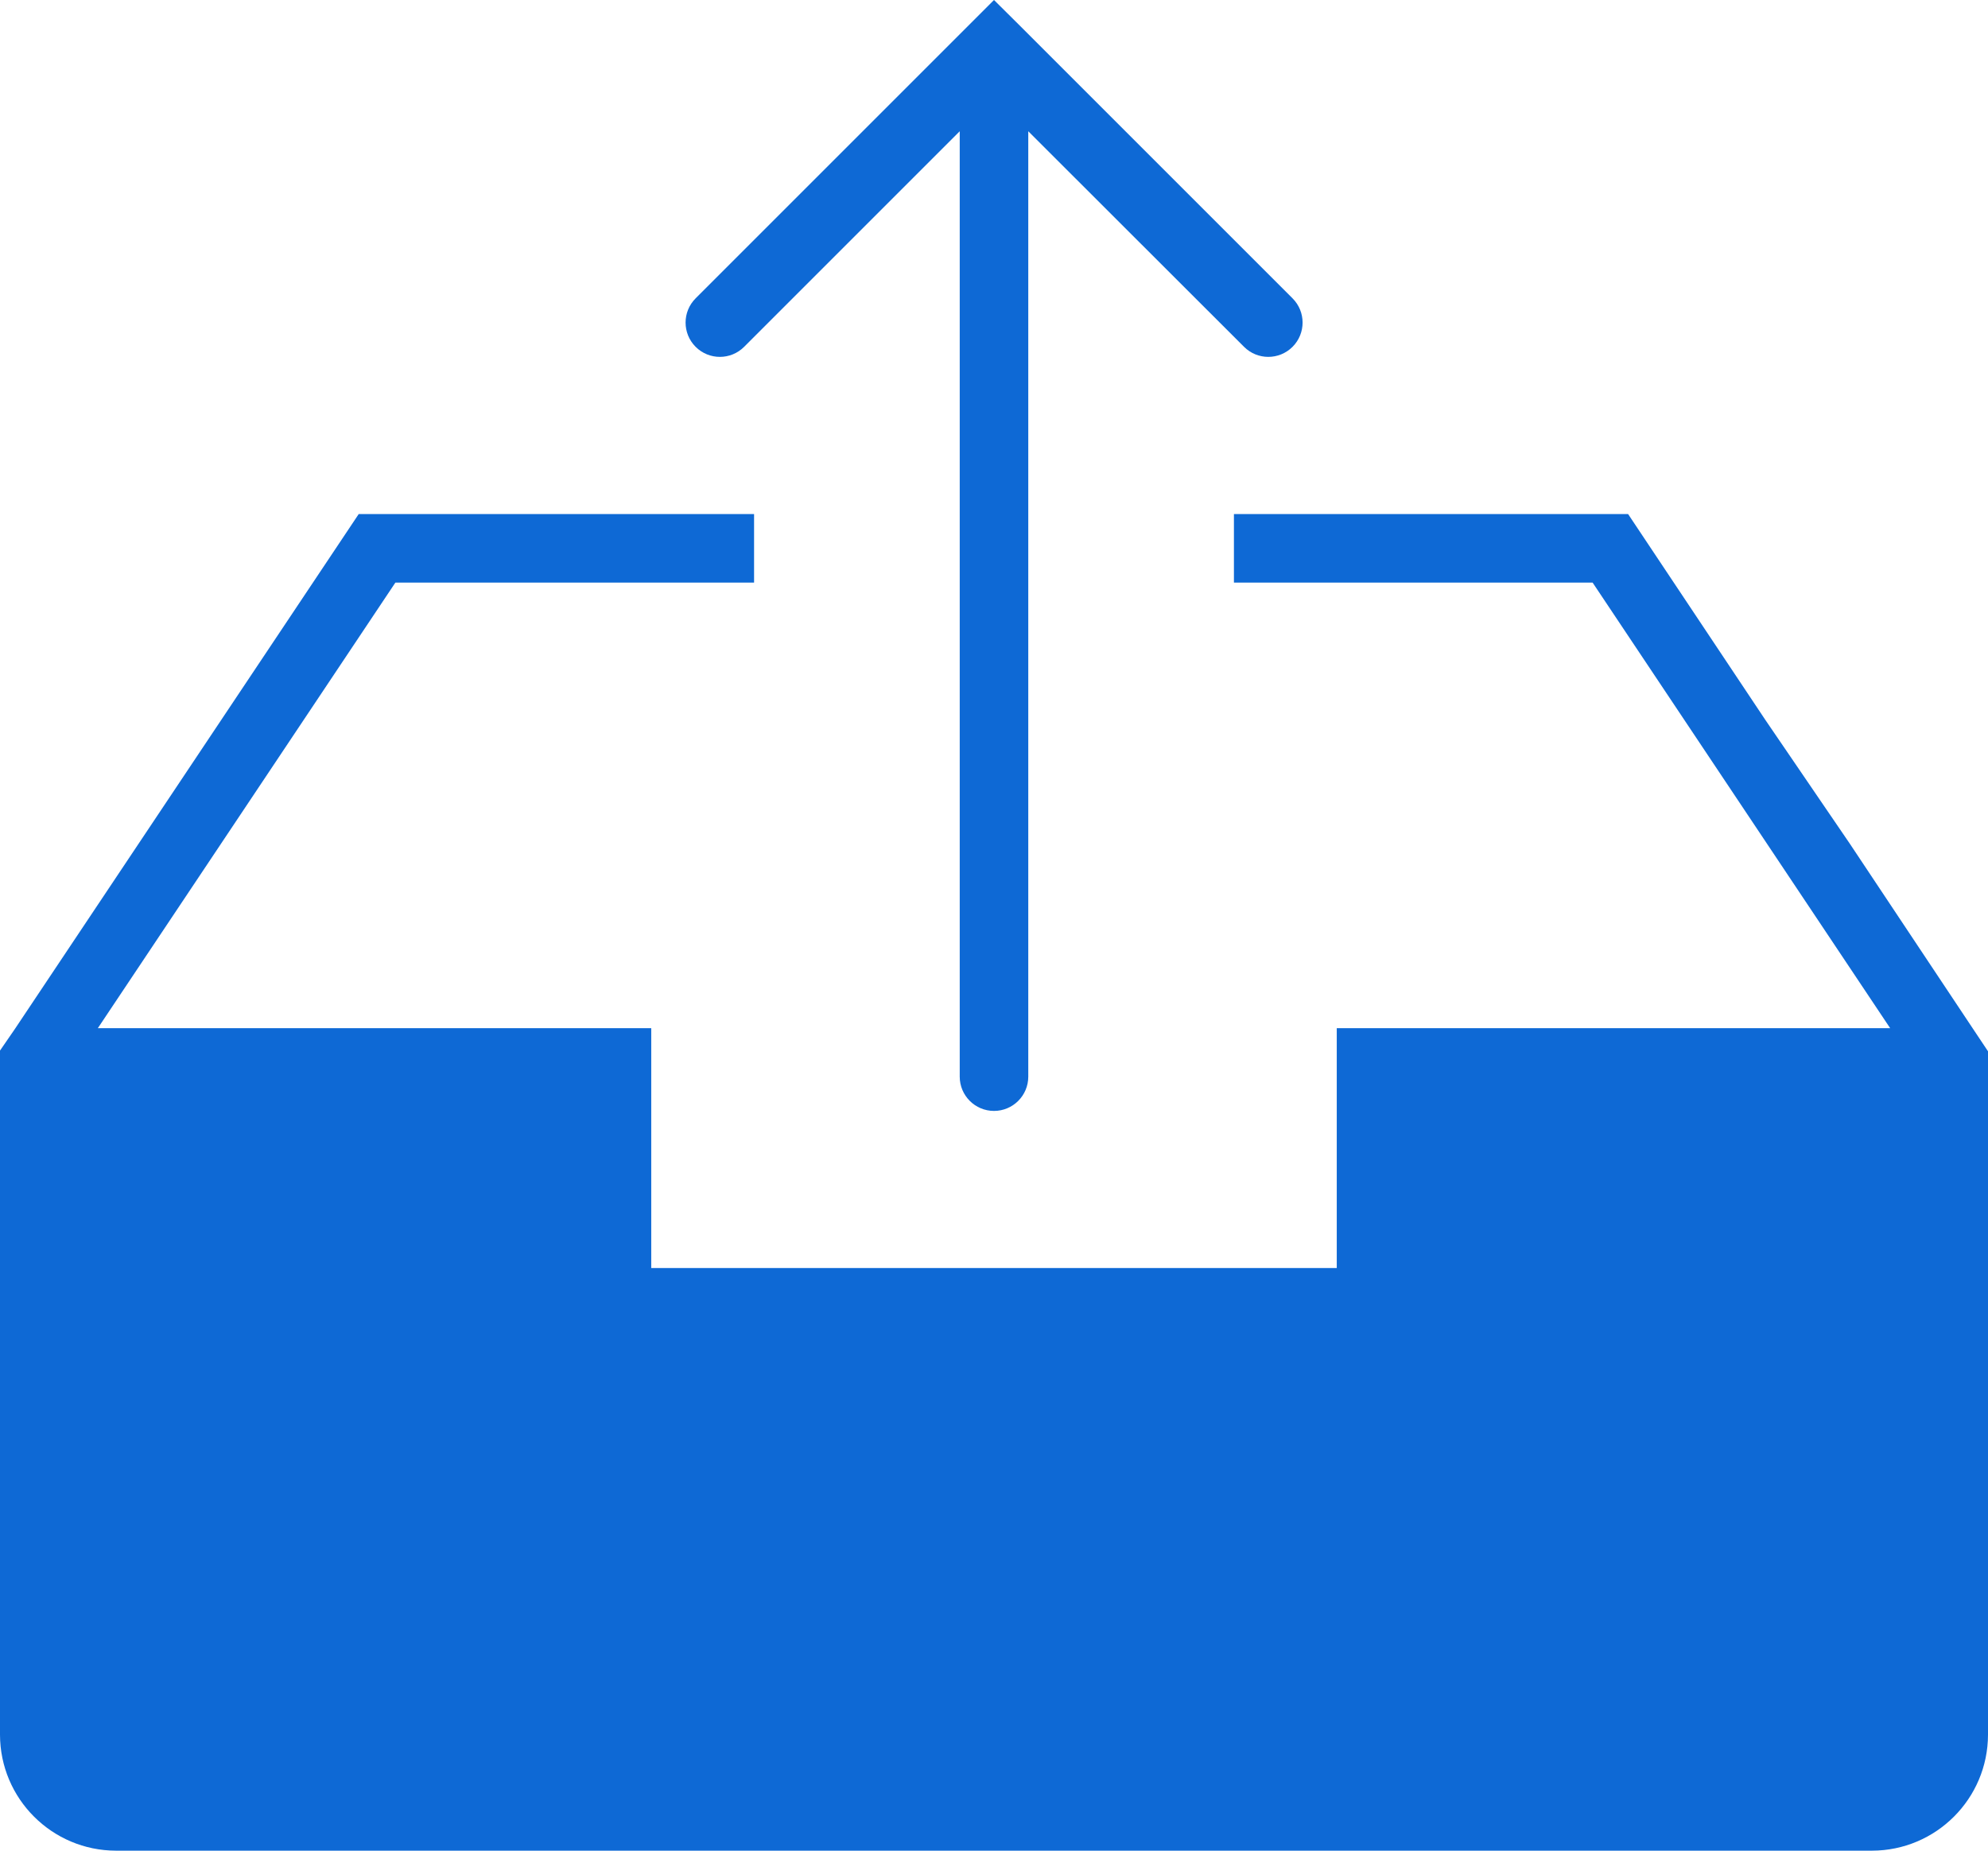
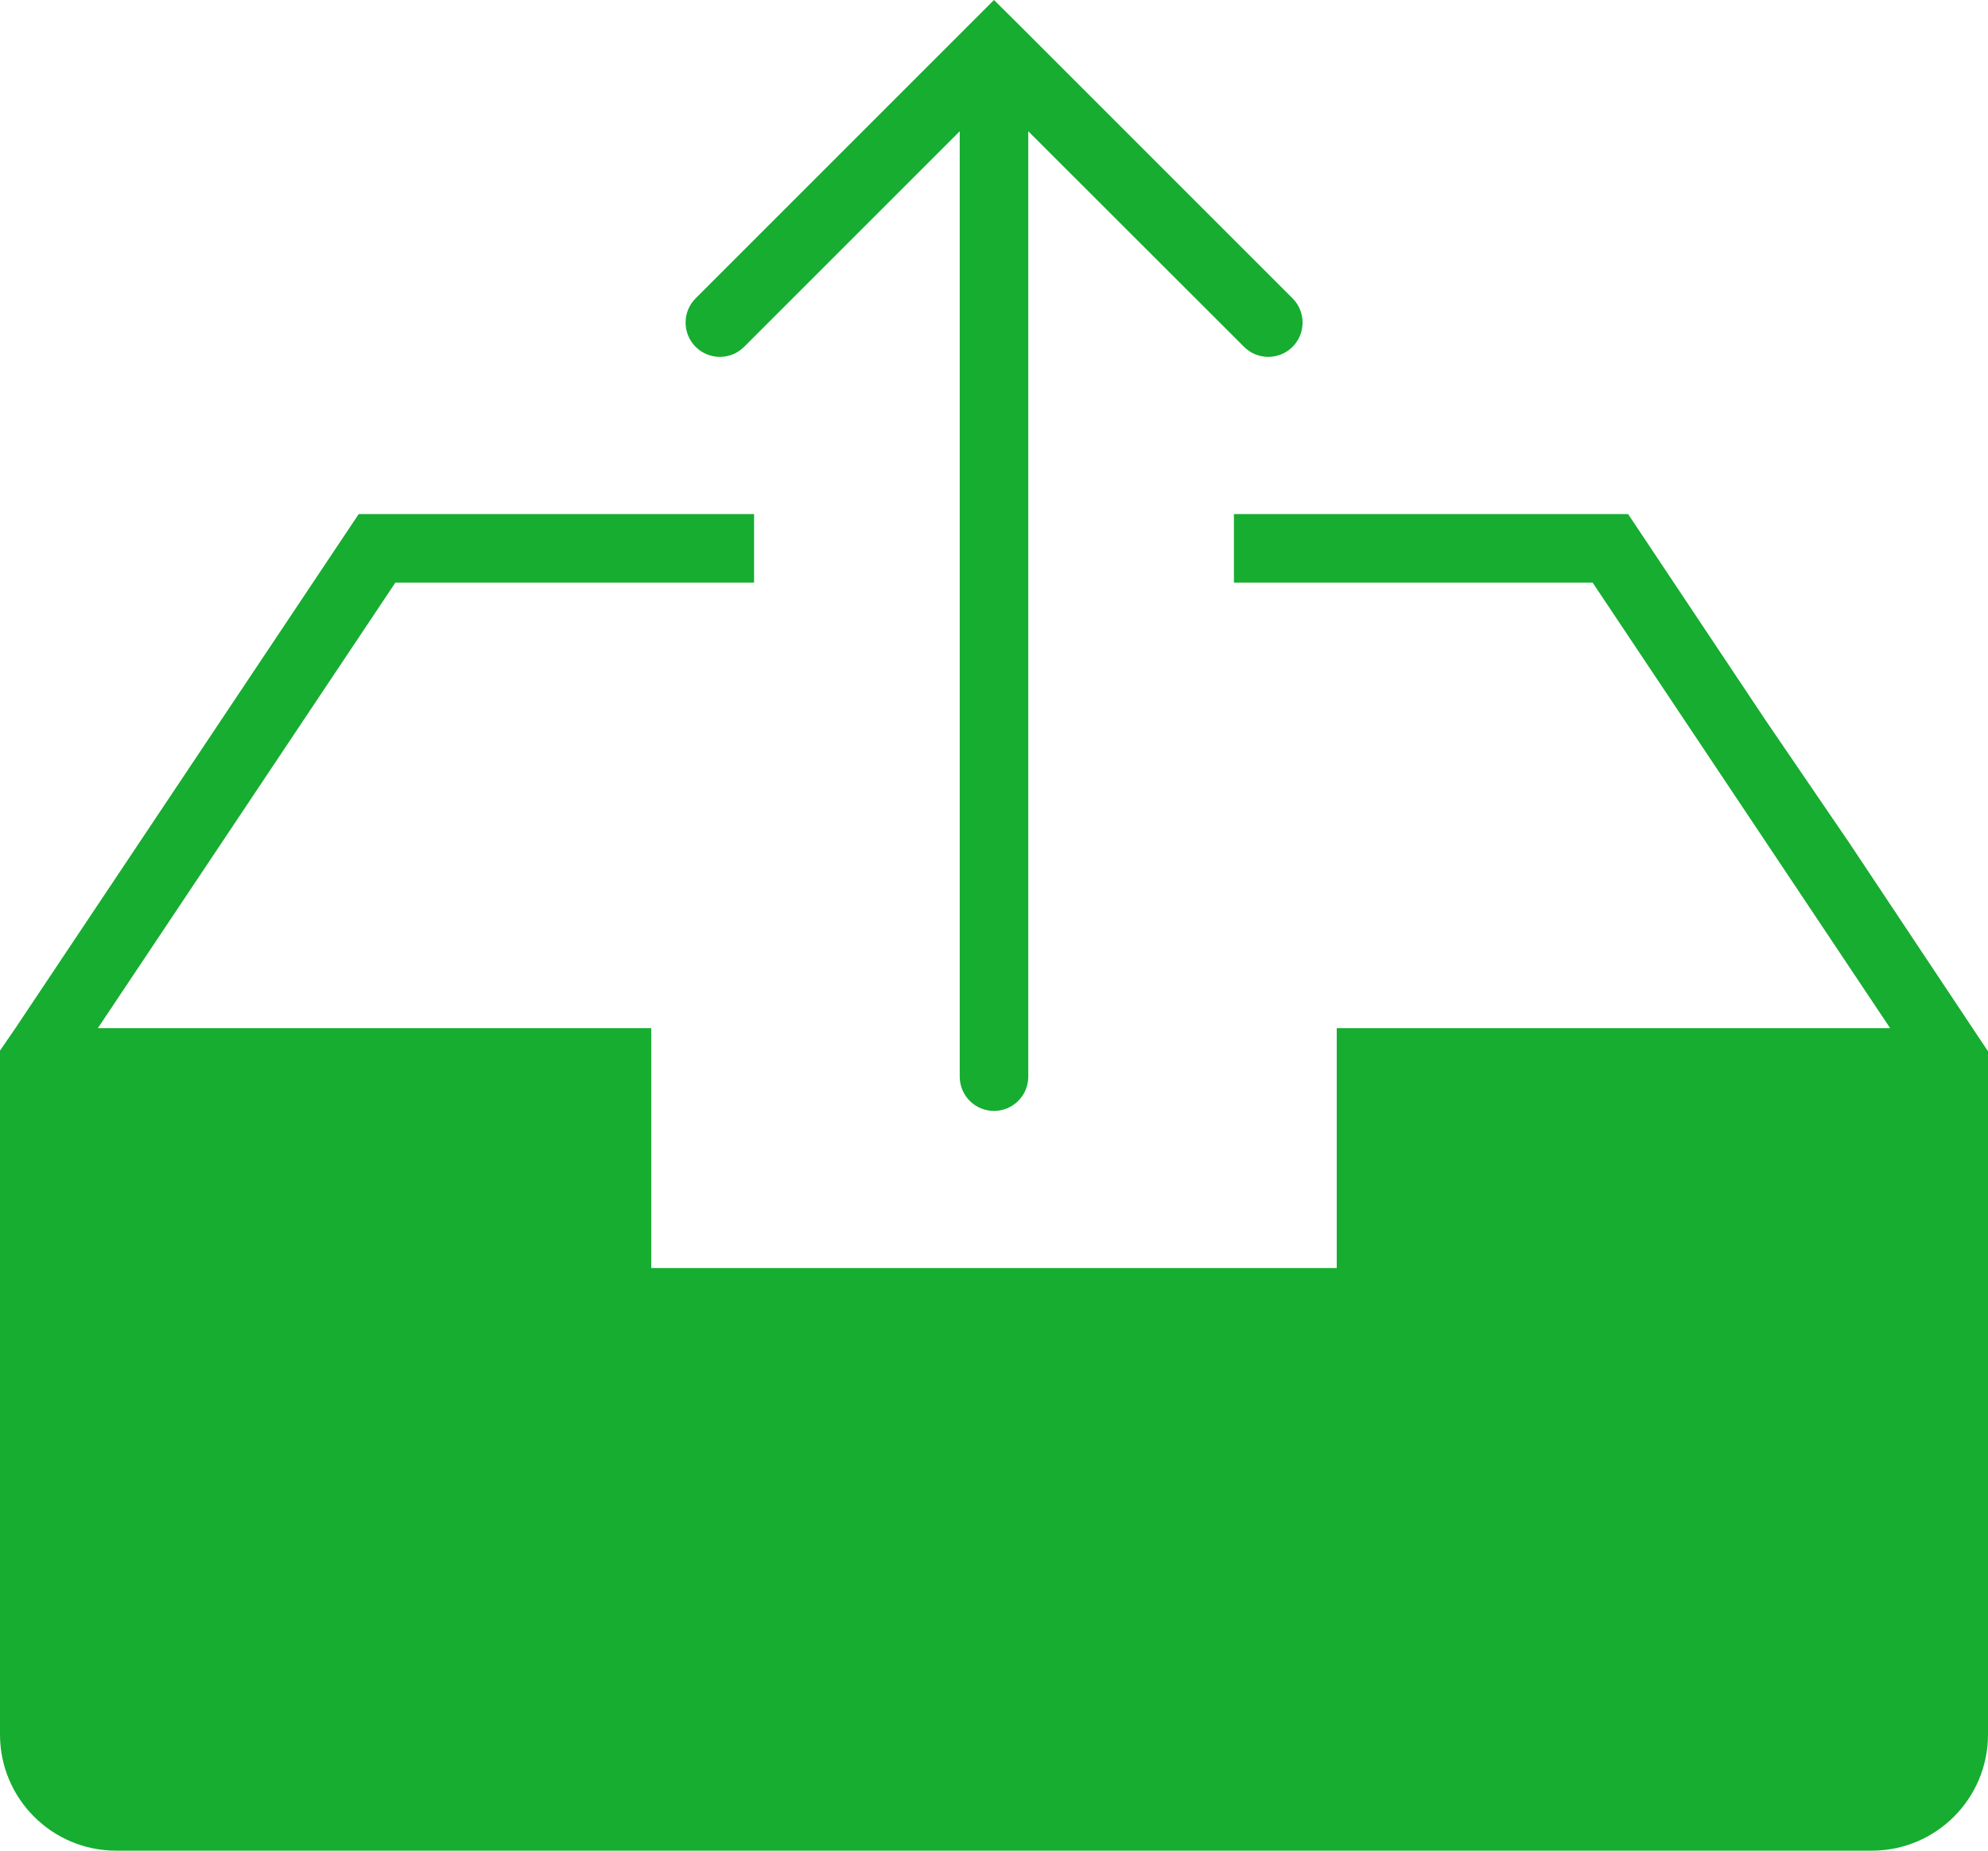
<svg xmlns="http://www.w3.org/2000/svg" id="Layer_1" data-name="Layer 1" viewBox="0 0 116 108">
  <defs>
-     <style>.cls-1{fill:#0e69d5;}</style>
+     <style>.cls-1{fill:#16ad31;}</style>
  </defs>
  <g id="Page-1">
    <g id="e9">
      <path id="Fill-263" class="cls-1" d="M72.59,20.24a2,2,0,0,0,2.83-2.83l-16-16h0L58,0,56.59,1.41h0l-16,16a2,2,0,0,0,2.83,2.83L56,7.66V62.83a2,2,0,1,0,4,0V7.66L72.59,20.24" transform="translate(0 0)" />
      <path id="Fill-264" class="cls-1" d="M116,61.35l-.9-1.35h0l-7.16-10.76L103,42h0l-8-12H72v4H92.93l17.36,26H78V74H38V60H5.71L23.07,34H44V30H20.93L.86,60.06h0L0,61.31v39.92A6.78,6.78,0,0,0,6.77,108H109.23a6.78,6.78,0,0,0,6.77-6.77V61.62l0-.07v-.2" transform="translate(0 0)" />
    </g>
  </g>
</svg>
